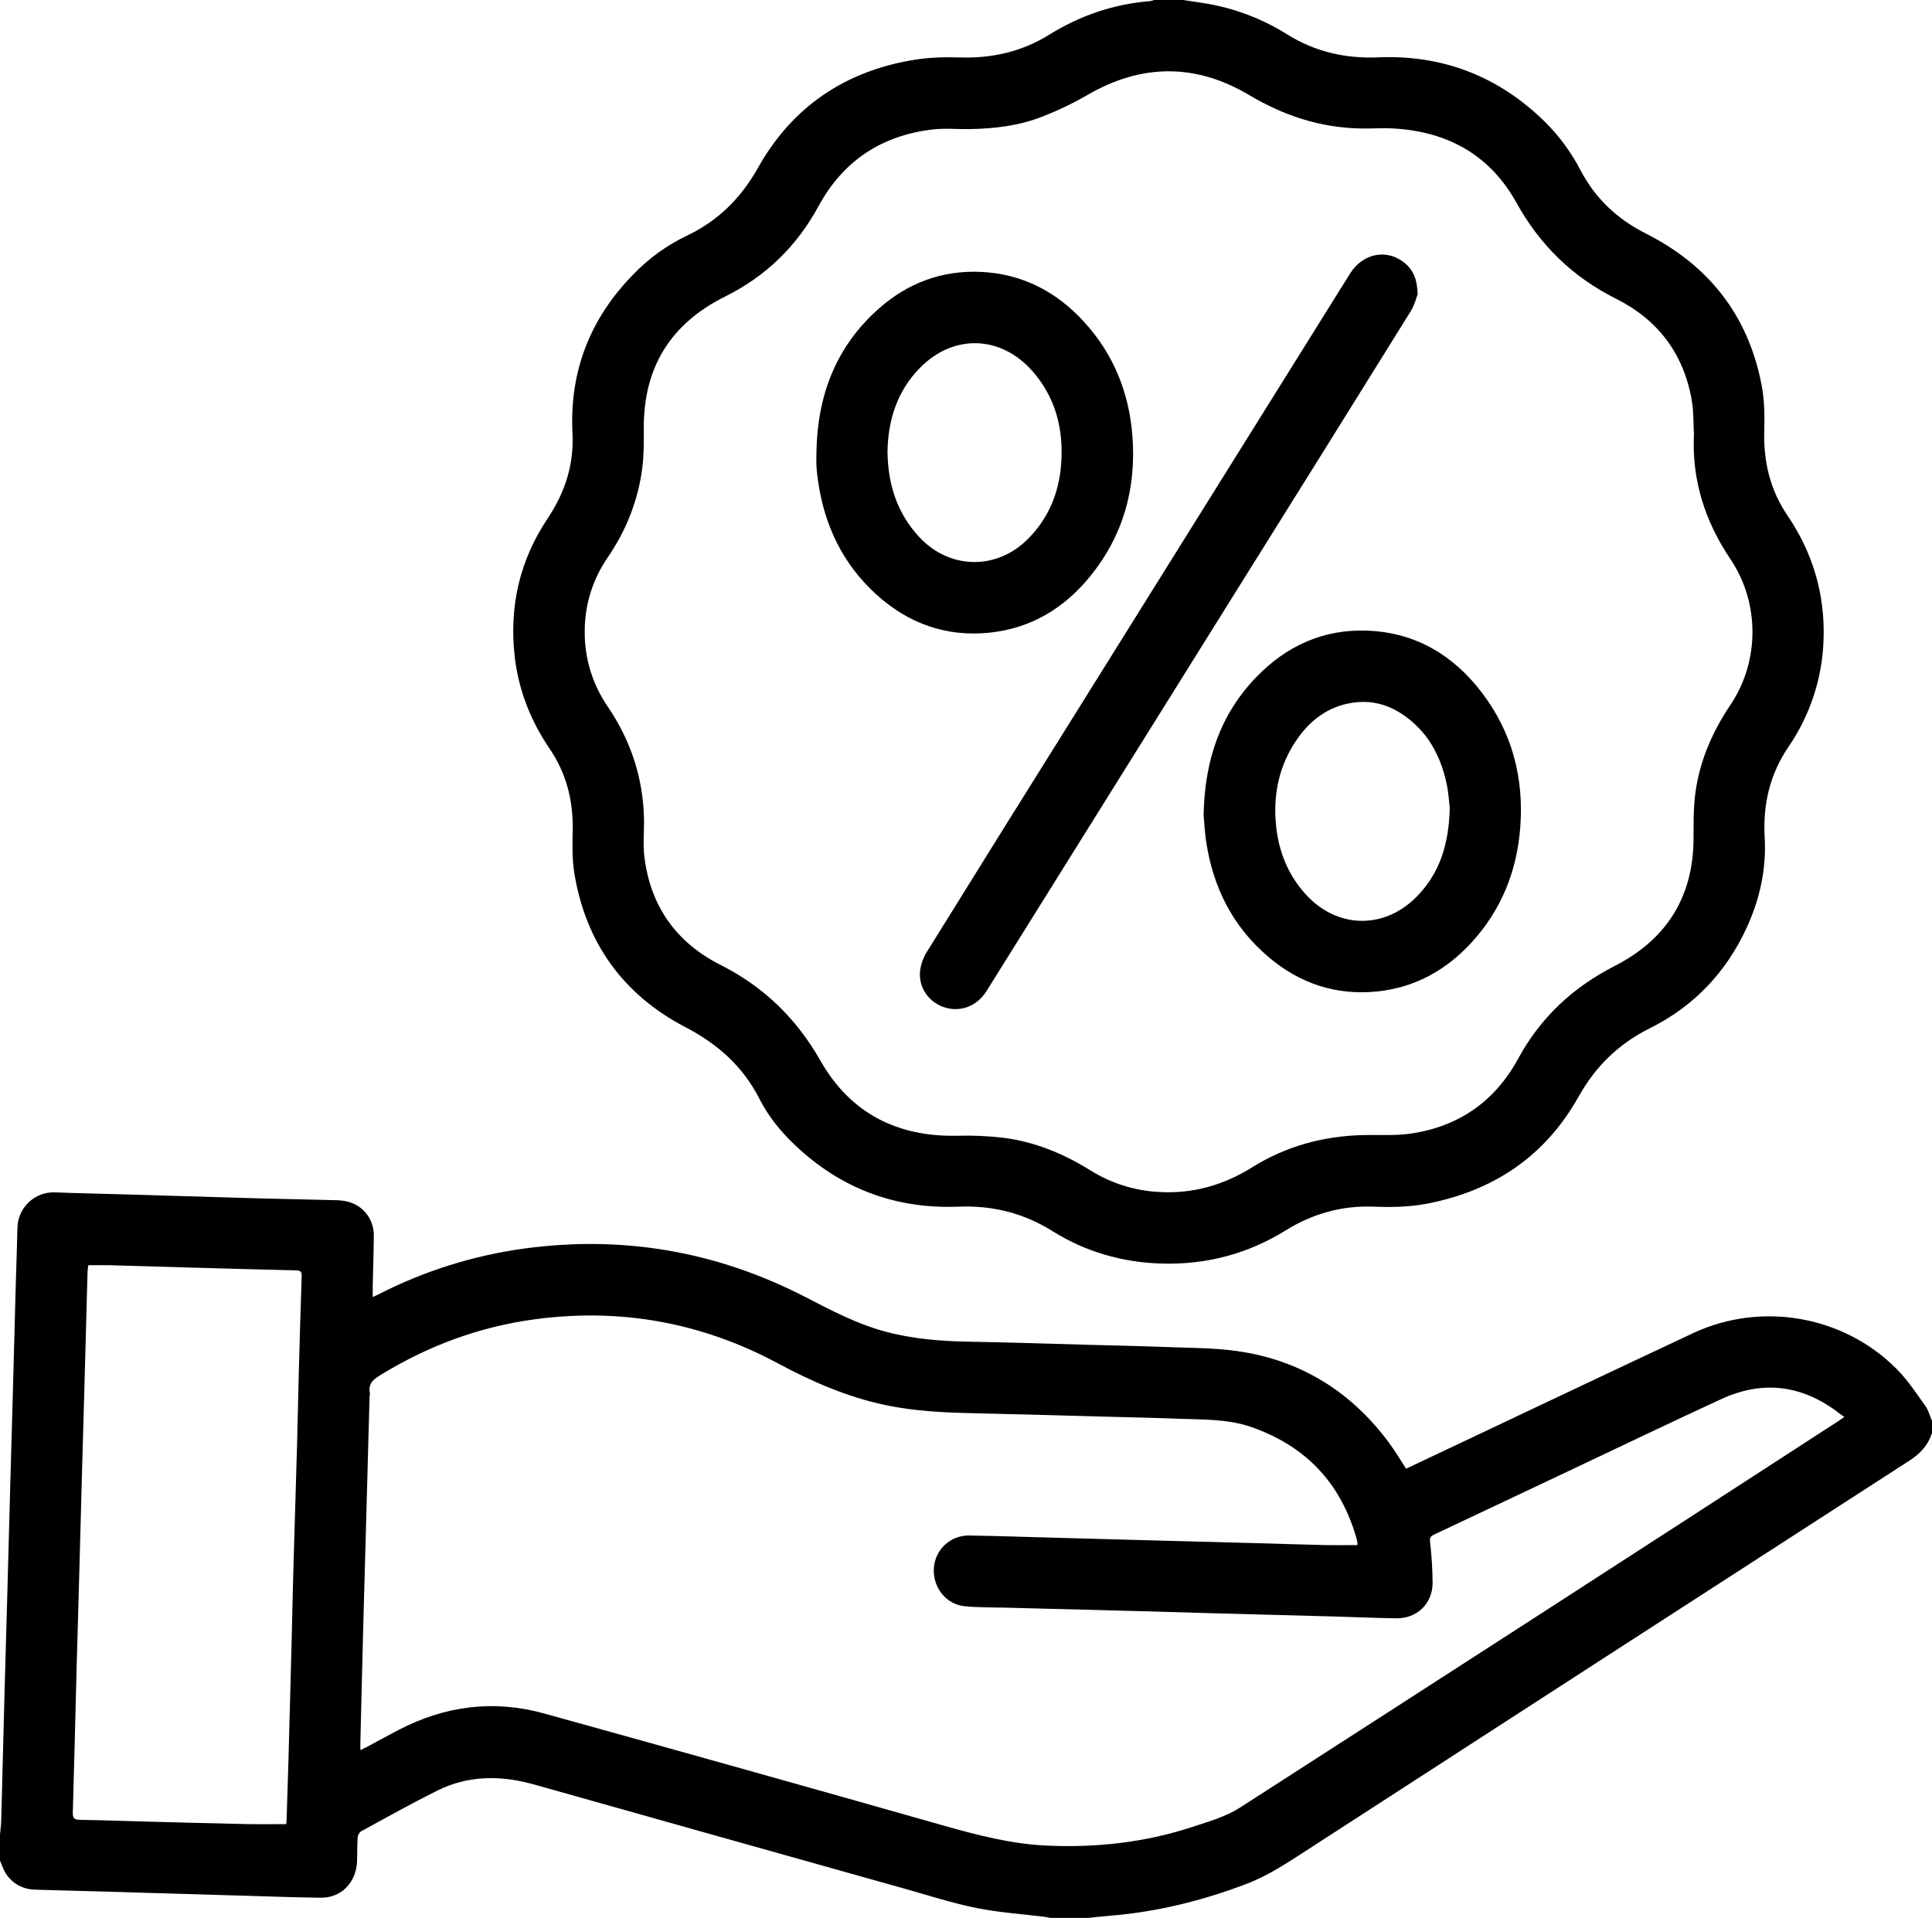
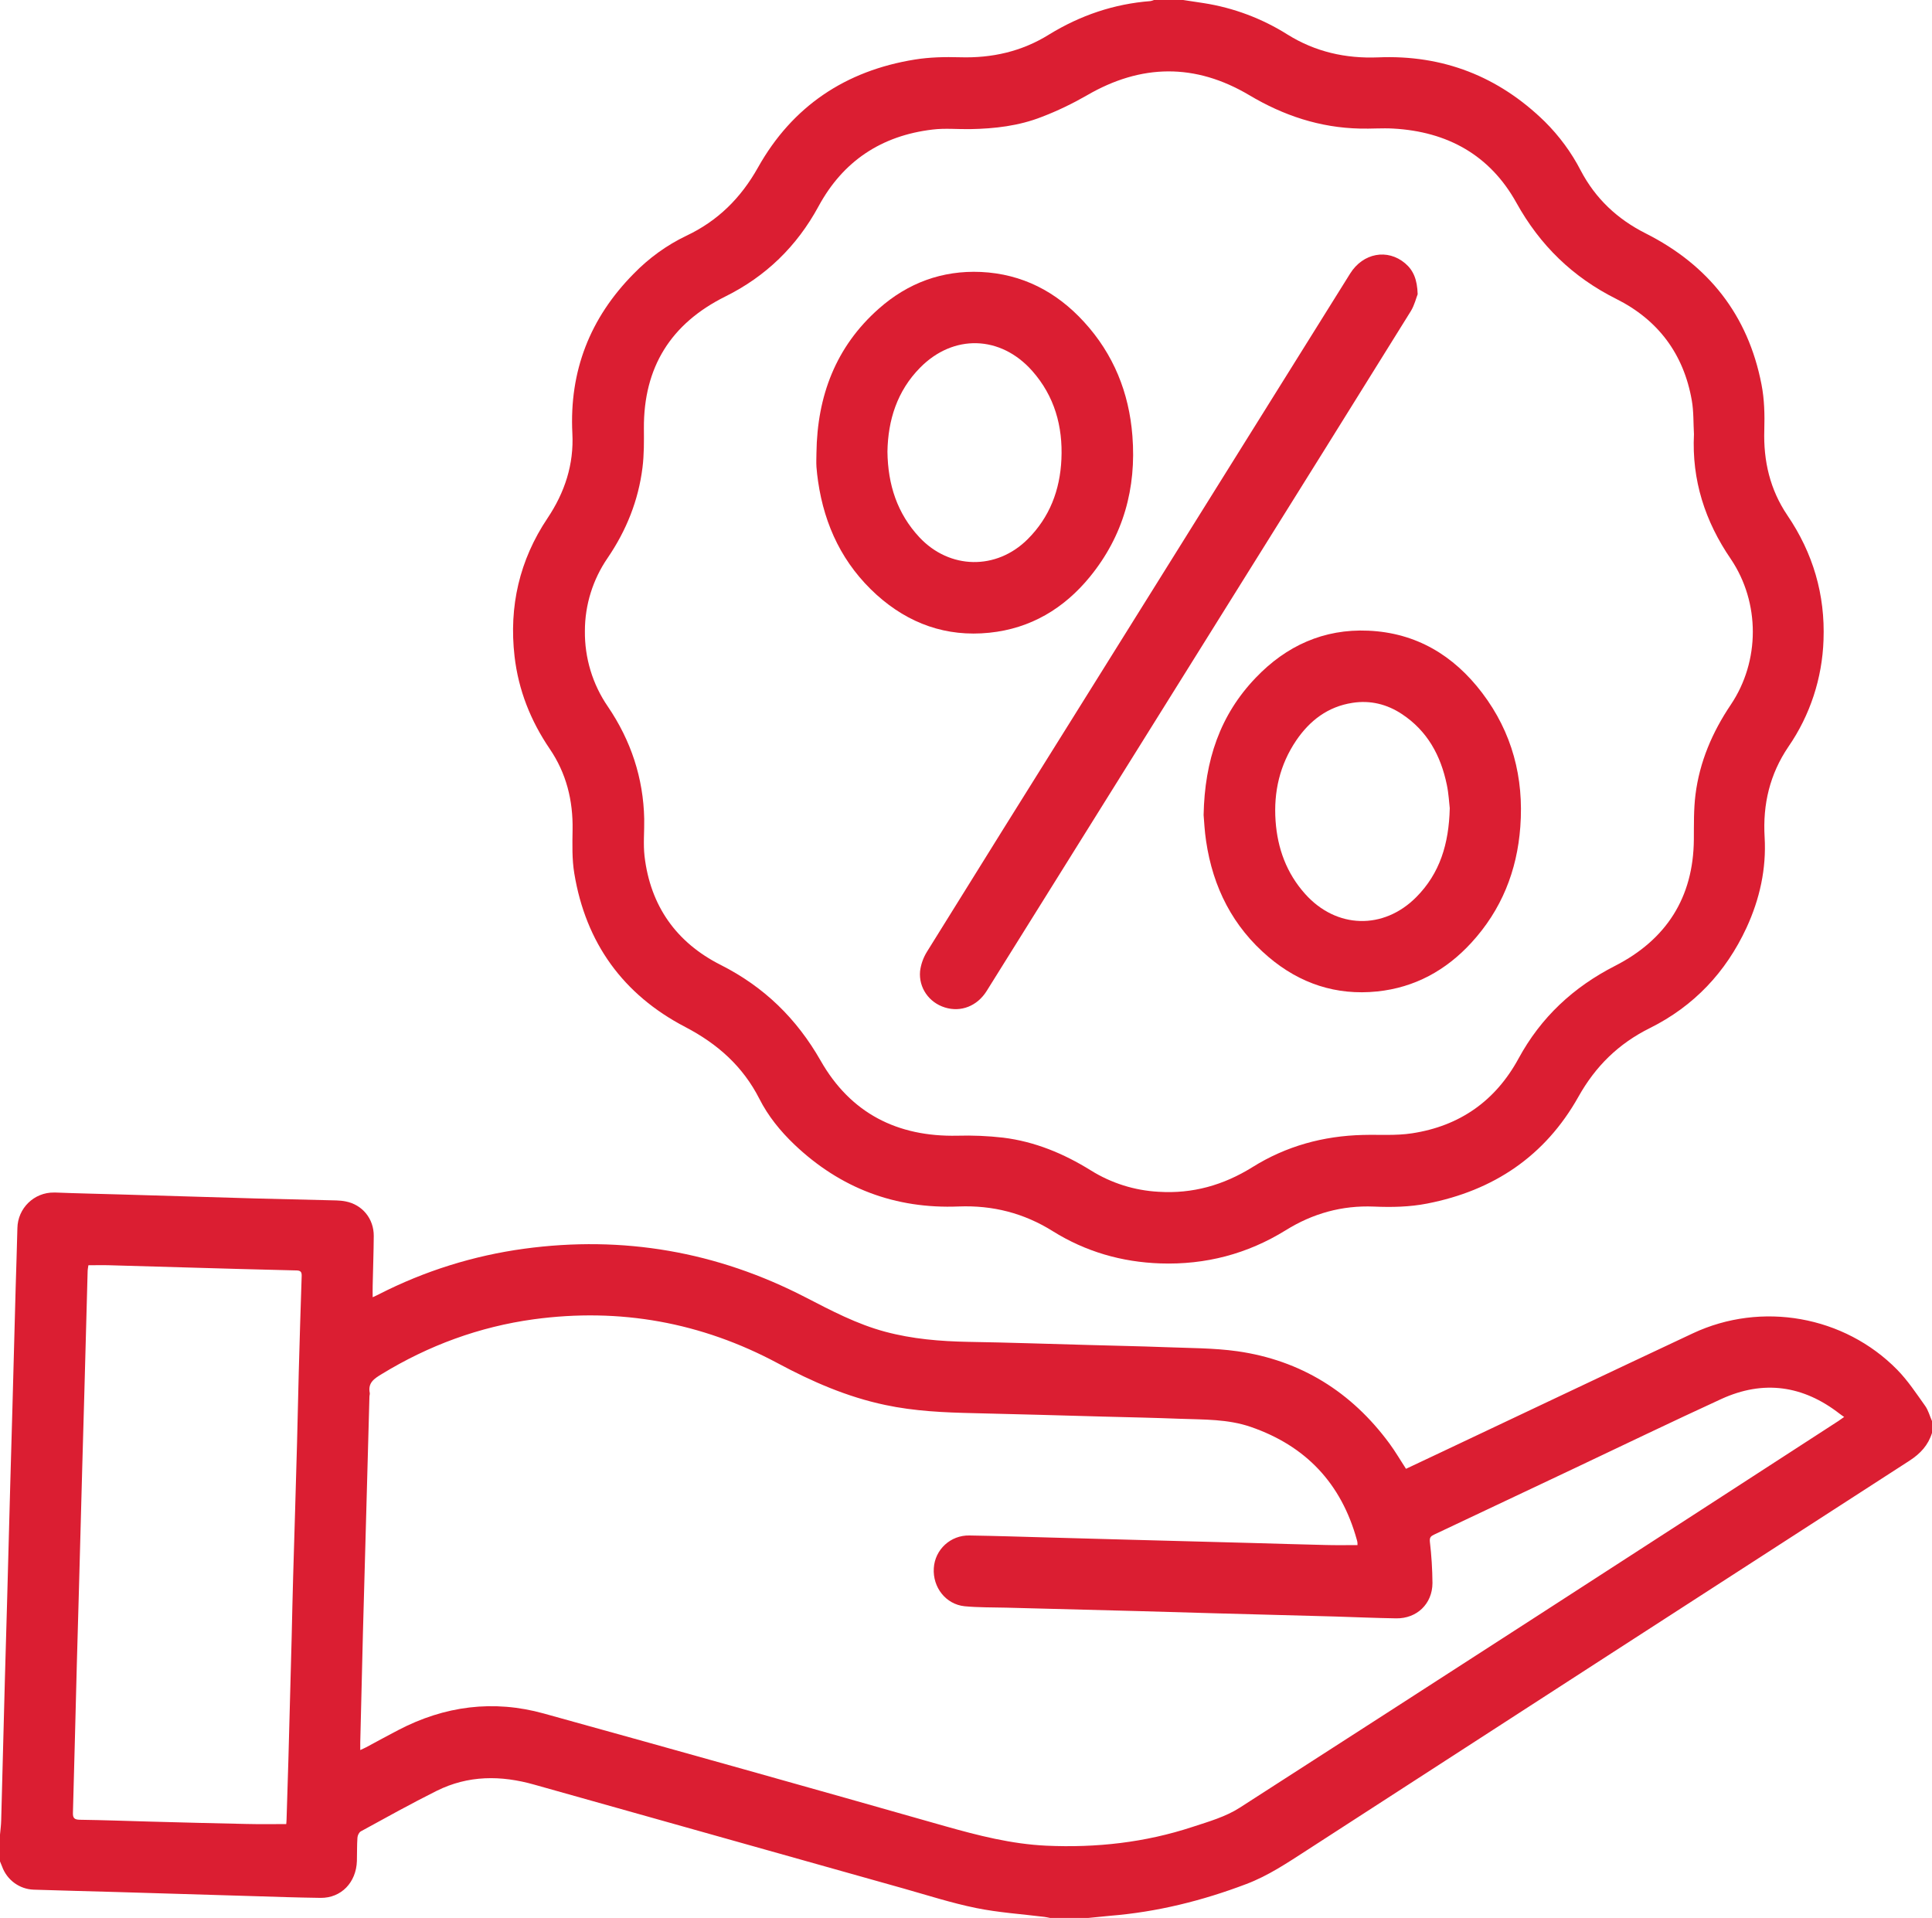
- <svg xmlns="http://www.w3.org/2000/svg" viewBox="0 0 1788 1775">
-   <g id="Слой_2" data-name="Слой 2">
-     <g id="Слой_1-2" data-name="Слой 1">
-       <path d="M0,1698c.39-4.4,1-8.79,1.13-13.19Q2.89,1619.89,4.52,1555c.62-23.47,1.33-46.94,2-70.41q1.53-55.66,3-111.35,1-35.2,2-70.41,1.53-55.68,3-111.35c.51-18.31,1.21-36.62,1.62-54.93a33.52,33.52,0,0,1,35.17-33c20.3.82,40.61,1.18,60.92,1.78q62.4,1.85,124.81,3.69c22,.62,44,1,65.94,1.58,5.65.15,11.4,0,16.91,1.11,15.57,3,26.2,16.13,26.07,32-.14,15.31-.69,30.63-1,46-.08,3.31,0,6.63,0,10.69,2.23-1,4-1.79,5.72-2.66a420.15,420.15,0,0,1,134.56-42.21q137.15-18.6,260.34,45c23.8,12.31,47.46,24.78,73.57,31.82,25.27,6.82,51,8.92,77.06,9.37,37.13.63,74.24,1.9,111.36,2.92,23.47.65,47,1.1,70.41,2,22.43.9,45.08.66,67.23,3.83,58.74,8.4,105.56,37.65,140.72,85.41,5.41,7.35,10,15.27,15.33,23.42,10.49-5,21.13-10,31.75-15,77.91-36.81,155.73-73.81,233.74-110.39,63.49-29.77,140.07-16.23,189.12,33.69,9.83,10,17.67,22,25.9,33.48,2.91,4.07,4.22,9.28,6.26,14v11c-3.48,11.28-10.68,19.12-20.66,25.57q-279,180.12-557.78,360.63c-18,11.64-35.72,23.59-56.06,31.31-40.84,15.5-82.73,25.93-126.31,29.45-6.74.55-13.46,1.35-20.19,2H972c-1.75-.34-3.49-.79-5.25-1-21.1-2.64-42.46-4-63.24-8.2-22.57-4.59-44.63-11.74-66.86-18Q665.77,1699.91,495,1651.76c-31.22-8.87-61.52-8.94-90.78,5.69-23.65,11.82-46.76,24.74-70,37.42-1.69.92-3.1,3.79-3.24,5.86-.5,7.13-.29,14.31-.51,21.47-.59,19.92-14.52,34.37-33.59,34.15-21.63-.25-43.26-1-64.89-1.67q-61.63-1.8-123.27-3.66c-25.79-.76-51.59-1.34-77.37-2.17A32.29,32.29,0,0,1,2.2,1727.37c-.67-1.82-1.46-3.58-2.2-5.37Zm1256.3-268a17,17,0,0,0,0-2,22.4,22.4,0,0,0-.55-2.94q-21.59-78.08-98.17-104.48c-21.22-7.29-43.29-6.65-65.19-7.47-23.29-.88-46.59-1.4-69.89-2-40.28-1.09-80.56-2.29-120.85-3.15-27.66-.58-55.18-1.84-82.38-7.58-35.2-7.44-67.67-21.59-99.17-38.5q-106.32-57.07-226-40.76c-50.41,6.91-97.26,24.21-140.74,50.73-6.85,4.18-13,8-11.06,17.51.23,1.09-.25,2.31-.28,3.47q-1.53,54.67-3,109.36-1.49,54.18-3,108.36-1.35,51.19-2.52,102.39c-.05,2,0,4.08,0,6.76,2.31-1.09,4-1.8,5.53-2.64,9.83-5.25,19.6-10.62,29.48-15.79,43-22.49,88.2-28.42,135-15.45q185.71,51.48,371.12,104.15c30.8,8.71,61.62,16.64,93.78,18.13,46.16,2.14,91.44-2.89,135.4-17.36,15-4.92,30.72-9.4,43.74-17.78q277.31-178.34,553.89-357.8c1.51-1,2.95-2.06,5.41-3.79-1.72-1.21-3-2-4.12-2.93-33.81-26.35-70.53-31.56-109.56-13.65-45.65,21-90.9,42.79-136.32,64.25q-64.75,30.58-129.5,61.17c-3,1.4-4.32,2.58-3.9,6.59a351.3,351.3,0,0,1,2.37,38.33c-.09,19.15-14.52,32.9-33.64,32.63-18.81-.27-37.61-1.13-56.42-1.65q-55.92-1.56-111.85-3c-23.31-.64-46.61-1.35-69.91-2q-61.43-1.63-122.86-3.2c-12.81-.34-25.7-.06-38.42-1.34-17.36-1.76-29.57-17.53-28.46-35.18a32.18,32.18,0,0,1,33-30.25c24.81.38,49.61,1.24,74.41,1.91l72.9,2q56.17,1.53,112.36,3c23.13.63,46.26,1.4,69.4,1.94C1236.2,1430.17,1246.15,1430,1256.3,1430ZM264.94,1688.24c.09-1.27.25-2.74.29-4.22.59-18.46,1.22-36.93,1.74-55.4q1.56-56.16,3-112.34c.49-19.14.81-38.29,1.36-57.43,1.16-41.1,2.47-82.2,3.63-123.3.61-22,1-44,1.58-65.92q1.2-44.45,2.66-88.86c.13-3.75-1.17-4.89-4.79-5q-51.92-1.27-103.84-2.79c-23.14-.64-46.27-1.35-69.4-2-6.42-.16-12.85,0-19.44,0-.28,2.22-.66,4-.71,5.83q-1.55,55.42-3,110.84-1,35.44-2,70.89Q74.5,1414,73,1469.43c-.65,23.63-1.36,47.26-2,70.89-1.2,45.78-2.28,91.55-3.62,137.32-.15,5,1.29,6.54,6.32,6.62,21.64.35,43.26,1.14,64.9,1.71,29.79.79,59.59,1.6,89.38,2.23C240.13,1688.45,252.25,1688.24,264.94,1688.24Z" />
-       <path d="M1095,0c6.36,1,12.72,1.92,19.07,2.9A204.87,204.87,0,0,1,1191.54,32c25.69,16,53.69,22.34,83.84,21.08,59.89-2.5,111.34,17.51,154.15,59.42a180,180,0,0,1,33.33,45.31c13.71,26.1,34,45.07,60.35,58.34,58,29.29,94.6,75.54,107,139.68,2.66,13.73,3,28.15,2.56,42.19-.91,28.71,5.25,55.2,21.43,79,23.68,34.89,35,73.41,33.42,115.45a185.3,185.3,0,0,1-32.46,98.74c-17.2,25.36-23.76,53.16-22,83.74,1.67,29.17-4.48,57.3-16.77,83.87-19.06,41.22-48.82,72.6-89.41,92.78-29,14.4-50.32,35.28-66.13,63.5-30.77,54.9-78.43,86.95-140,98.87-16.31,3.15-32.76,3.46-49.26,2.8-29.5-1.17-56.53,6.35-81.61,21.91-35.47,22-74.32,32.14-116,30.73-35.77-1.21-69.33-10.88-99.73-29.88-26.74-16.71-55.47-24-86.88-22.77-58.71,2.41-109.52-16.78-152.06-57.35-13-12.36-24.27-26.29-32.39-42.28-15.31-30.13-38.67-50.89-68.59-66.48-57.56-30-92.06-77.9-102.74-142.1-2.18-13.15-1.83-26.85-1.57-40.28.52-27.28-5.85-52.48-21.22-75.11-17.63-25.94-28.9-54.33-32.45-85.46-5.27-46.19,4.54-89.12,30.47-127.86,16-23.91,24.46-49.81,23-78.55-2.93-57.7,16.35-106.76,56.68-147.74a171.16,171.16,0,0,1,48.79-35.23c29.22-13.8,50.48-35,66.34-63.22,31.85-56.74,81.12-89.61,145.17-99.86,13.68-2.19,27.85-2.5,41.74-2.07,29.63.91,57.17-5.34,82.39-21C999.8,14.24,1031,3.63,1064.78,1A15.49,15.49,0,0,0,1068,0Zm472.68,401.87c-.6-10.46-.21-21.09-2-31.34-7.46-43-31.19-74.57-70-94-40.24-20.12-70.47-49.58-92.29-88.95-24.53-44.24-63.87-65.89-113.88-68.69-10.27-.58-20.62.26-30.92,0-37-.77-70.73-12-102.45-30.87-50-29.73-100.12-29.1-150.39.23A297.19,297.19,0,0,1,964,108.16c-21.13,8.26-43.5,10.86-66.09,11.31-11.63.23-23.4-1-34.89.38-47.22,5.58-82.78,29-105.59,71.12-20,36.86-48.7,64.77-86.22,83.41-50.49,25.07-75.69,65.53-75.41,122,.06,12.14.16,24.4-1.35,36.4-3.83,30.38-14.92,58.14-32.23,83.47a119.32,119.32,0,0,0-21.07,67.64,120.65,120.65,0,0,0,21.29,70.07c21.29,31.38,32.78,66,33.56,103.93.23,11.5-1.05,23.13.29,34.47,5.43,46,29.41,79.93,70.44,100.63,40.17,20.27,70.31,49.6,92.57,88.71,27.6,48.48,70.89,70.6,126.55,69.44a295.51,295.51,0,0,1,42.29,1.83c29.34,3.64,56.11,14.69,81.15,30.32a132.51,132.51,0,0,0,62.65,19.85c31.4,2,60.14-6.09,86.86-22.77,31.18-19.46,65.53-28.92,102.25-29.84,15.11-.38,30.45.77,45.27-1.48,44.09-6.69,77.35-29.93,98.72-69.31,20.7-38.13,50.69-66,89.32-85.74,47.35-24.18,72.49-63.08,72.93-117,.11-13.81-.19-27.73,1.5-41.38,3.78-30.41,15.59-57.86,32.69-83.28,27.1-40.28,27.19-94.41.06-134.73C1577.89,482.49,1565.62,444.3,1567.68,401.87Z" />
-       <path d="M1312,272.3c-1.28,3.22-2.86,10-6.34,15.59q-79.59,128.13-159.62,256-116.5,186.63-233,373.27c-8.7,13.94-23.85,19.87-38.7,15.23-14.51-4.53-24.35-18.1-22.87-33.56a43.39,43.39,0,0,1,6.4-18q70.43-113.55,141.35-226.78,125.09-200.41,250.19-400.82c11.94-19.12,34.62-23.34,50.93-9.54C1308.06,250.19,1311.6,258.75,1312,272.3Z" />
-       <path d="M755.58,419.06c.72-52.49,17.79-98.18,57.84-133.54,26.82-23.69,58.47-35.53,94.38-33.88,38.19,1.75,69.8,18.2,95.39,46.16,27.28,29.8,41.67,65.35,44.8,105.48,3.78,48.53-8.39,92.5-39.35,130.43-24,29.44-54.87,47.93-93.06,51.85-39.77,4.08-74.63-8.39-104.17-35-31.17-28.15-48.34-63.79-54.28-105.09-.64-4.44-1.23-8.91-1.5-13.38S755.58,423.38,755.58,419.06ZM821.35,418c.38,30.6,9,57.18,29.61,79.25,27.86,29.83,71.18,30.62,100.1,1.82,20.5-20.42,30-45.6,31.27-74,1.41-30.61-6.4-58.47-27-81.76-29.25-33.07-73-34.34-103.8-3C830.17,361.93,821.85,388.93,821.35,418Z" />
-       <path d="M1113.9,754.29c1-50.75,15.35-92.68,48.25-127.09,28.2-29.49,62.87-45.26,104-43.5,44.28,1.9,79.08,22.83,105.49,57.63,27.72,36.55,38.69,78.27,35.35,123.86-3,40.86-17.48,77-45.32,107.3-23.49,25.56-52.37,41.53-87.15,45.11-37.86,3.9-71.5-7.26-100.42-31.75-33.21-28.13-51.58-64.61-57.9-107.36C1114.85,769.3,1114.42,760,1113.9,754.29ZM1341.7,748c-.61-5.13-1-13.5-2.67-21.61-5.59-27.06-18-50-41.67-65.64-13.83-9.14-29.16-12.87-45.67-10.35-22.7,3.45-39.41,16.26-52,34.78-15.2,22.46-21,47.52-19.12,74.45,1.77,25.53,10.2,48.4,27.41,67.63,28.76,32.16,72.53,33.45,102.86,2.85C1332.49,808.33,1340.86,781.2,1341.7,748Z" />
+ <svg xmlns="http://www.w3.org/2000/svg" version="1.1" id="Слой_1" x="0px" y="0px" viewBox="0 0 1788 1775" style="enable-background:new 0 0 1788 1775;" xml:space="preserve">
+   <style type="text/css">
+ 	.st0{fill:#DB1E32;}
+ </style>
+   <g>
+     <g id="Слой_1-2">
+       <path class="st0" d="M0,1698c0.4-4.4,1-8.8,1.1-13.2c1.2-43.3,2.3-86.5,3.4-129.8c0.6-23.5,1.3-46.9,2-70.4c1-37.1,2-74.2,3-111.3    c0.7-23.5,1.3-46.9,2-70.4c1-37.1,2-74.2,3-111.3c0.5-18.3,1.2-36.6,1.6-54.9c0.3-18.5,15.5-33.3,34-33c0.4,0,0.8,0,1.2,0    c20.3,0.8,40.6,1.2,60.9,1.8c41.6,1.2,83.2,2.5,124.8,3.7c22,0.6,44,1,65.9,1.6c5.6,0.2,11.4,0,16.9,1.1c15.6,3,26.2,16.1,26.1,32    c-0.1,15.3-0.7,30.6-1,46c-0.1,3.3,0,6.6,0,10.7c2.2-1,4-1.8,5.7-2.7c42.2-21.6,87.6-35.8,134.6-42.2    c91.4-12.4,178.2,2.6,260.3,45c23.8,12.3,47.5,24.8,73.6,31.8c25.3,6.8,51,8.9,77.1,9.4c37.1,0.6,74.2,1.9,111.4,2.9    c23.5,0.7,47,1.1,70.4,2c22.4,0.9,45.1,0.7,67.2,3.8c58.7,8.4,105.6,37.7,140.7,85.4c5.4,7.3,10,15.3,15.3,23.4    c10.5-5,21.1-10,31.8-15c77.9-36.8,155.7-73.8,233.7-110.4c63.5-29.8,140.1-16.2,189.1,33.7c9.8,10,17.7,22,25.9,33.5    c2.9,4.1,4.2,9.3,6.3,14v11c-3.5,11.3-10.7,19.1-20.7,25.6c-186,120.1-371.9,240.3-557.8,360.6c-18,11.6-35.7,23.6-56.1,31.3    c-40.8,15.5-82.7,25.9-126.3,29.4c-6.7,0.6-13.5,1.3-20.2,2h-35c-1.8-0.3-3.5-0.8-5.3-1c-21.1-2.6-42.5-4-63.2-8.2    c-22.6-4.6-44.6-11.7-66.9-18c-113.9-32-227.8-64-341.7-96.1c-31.2-8.9-61.5-8.9-90.8,5.7c-23.6,11.8-46.8,24.7-70,37.4    c-1.7,0.9-3.1,3.8-3.2,5.9c-0.5,7.1-0.3,14.3-0.5,21.5c-0.6,19.9-14.5,34.4-33.6,34.2c-21.6-0.3-43.3-1-64.9-1.7    c-41.1-1.2-82.2-2.4-123.3-3.7c-25.8-0.8-51.6-1.3-77.4-2.2c-13.2-0.5-24.7-9-29.2-21.5c-0.7-1.8-1.5-3.6-2.2-5.4V1698z     M1256.3,1430c0-0.7,0-1.3,0-2c-0.1-1-0.3-2-0.6-2.9c-14.4-52.1-47.1-86.9-98.2-104.5c-21.2-7.3-43.3-6.7-65.2-7.5    c-23.3-0.9-46.6-1.4-69.9-2c-40.3-1.1-80.6-2.3-120.8-3.2c-27.7-0.6-55.2-1.8-82.4-7.6c-35.2-7.4-67.7-21.6-99.2-38.5    c-70.9-38-146.2-51.6-226-40.8c-50.4,6.9-97.3,24.2-140.7,50.7c-6.9,4.2-13,8-11.1,17.5c0.2,1.1-0.3,2.3-0.3,3.5    c-1,36.4-2,72.9-3,109.4c-1,36.1-2,72.2-3,108.4c-0.9,34.1-1.7,68.3-2.5,102.4c0,2,0,4.1,0,6.8c2.3-1.1,4-1.8,5.5-2.6    c9.8-5.3,19.6-10.6,29.5-15.8c43-22.5,88.2-28.4,135-15.4c123.8,34.3,247.5,69,371.1,104.2c30.8,8.7,61.6,16.6,93.8,18.1    c46.2,2.1,91.4-2.9,135.4-17.4c15-4.9,30.7-9.4,43.7-17.8c184.9-118.9,369.5-238.2,553.9-357.8c1.5-1,2.9-2.1,5.4-3.8    c-1.7-1.2-3-2-4.1-2.9c-33.8-26.3-70.5-31.6-109.6-13.7c-45.7,21-90.9,42.8-136.3,64.3c-43.2,20.4-86.3,40.8-129.5,61.2    c-3,1.4-4.3,2.6-3.9,6.6c1.5,12.7,2.3,25.5,2.4,38.3c-0.1,19.2-14.5,32.9-33.6,32.6c-18.8-0.3-37.6-1.1-56.4-1.7    c-37.3-1-74.6-2-111.8-3c-23.3-0.6-46.6-1.3-69.9-2c-41-1.1-81.9-2.2-122.9-3.2c-12.8-0.3-25.7-0.1-38.4-1.3    c-17.4-1.8-29.6-17.5-28.5-35.2c1-17.3,15.6-30.7,33-30.3c24.8,0.4,49.6,1.2,74.4,1.9l72.9,2c37.4,1,74.9,2,112.4,3    c23.1,0.6,46.3,1.4,69.4,1.9C1236.2,1430.2,1246.2,1430,1256.3,1430z M264.9,1688.2c0.1-1.3,0.3-2.7,0.3-4.2    c0.6-18.5,1.2-36.9,1.7-55.4c1-37.4,2-74.9,3-112.3c0.5-19.1,0.8-38.3,1.4-57.4c1.2-41.1,2.5-82.2,3.6-123.3c0.6-22,1-44,1.6-65.9    c0.8-29.6,1.7-59.3,2.7-88.9c0.1-3.8-1.2-4.9-4.8-5c-34.6-0.8-69.2-1.8-103.8-2.8c-23.1-0.6-46.3-1.3-69.4-2    c-6.4-0.2-12.8,0-19.4,0c-0.3,2.2-0.7,4-0.7,5.8c-1,36.9-2,73.9-3,110.8c-0.7,23.6-1.3,47.3-2,70.9c-1,37-2,73.9-3,110.9    c-0.7,23.6-1.4,47.3-2,70.9c-1.2,45.8-2.3,91.6-3.6,137.3c-0.2,5,1.3,6.5,6.3,6.6c21.6,0.3,43.3,1.1,64.9,1.7    c29.8,0.8,59.6,1.6,89.4,2.2C240.1,1688.4,252.3,1688.2,264.9,1688.2z" />
+       <path class="st0" d="M1095,0c6.4,1,12.7,1.9,19.1,2.9c27.5,4.3,53.9,14.2,77.5,29.1c25.7,16,53.7,22.3,83.8,21.1    c59.9-2.5,111.3,17.5,154.2,59.4c13.4,13.3,24.7,28.6,33.3,45.3c13.7,26.1,34,45.1,60.3,58.3c58,29.3,94.6,75.5,107,139.7    c2.7,13.7,3,28.1,2.6,42.2c-0.9,28.7,5.3,55.2,21.4,79c23.7,34.9,35,73.4,33.4,115.4c-1.2,35.3-12.4,69.6-32.5,98.7    c-17.2,25.4-23.8,53.2-22,83.7c1.7,29.2-4.5,57.3-16.8,83.9c-19.1,41.2-48.8,72.6-89.4,92.8c-29,14.4-50.3,35.3-66.1,63.5    c-30.8,54.9-78.4,86.9-140,98.9c-16.3,3.2-32.8,3.5-49.3,2.8c-29.5-1.2-56.5,6.3-81.6,21.9c-35.5,22-74.3,32.1-116,30.7    c-35.8-1.2-69.3-10.9-99.7-29.9c-26.7-16.7-55.5-24-86.9-22.8c-58.7,2.4-109.5-16.8-152.1-57.3c-13-12.4-24.3-26.3-32.4-42.3    c-15.3-30.1-38.7-50.9-68.6-66.5c-57.6-30-92.1-77.9-102.7-142.1c-2.2-13.2-1.8-26.8-1.6-40.3c0.5-27.3-5.8-52.5-21.2-75.1    c-17.6-25.9-28.9-54.3-32.5-85.5c-5.3-46.2,4.5-89.1,30.5-127.9c16-23.9,24.5-49.8,23-78.5c-2.9-57.7,16.3-106.8,56.7-147.7    c14.1-14.5,30.6-26.5,48.8-35.2c29.2-13.8,50.5-35,66.3-63.2c31.8-56.7,81.1-89.6,145.2-99.9c13.7-2.2,27.8-2.5,41.7-2.1    c29.6,0.9,57.2-5.3,82.4-21C999.8,14.2,1031,3.6,1064.8,1c1.1-0.2,2.2-0.6,3.2-1H1095z M1567.7,401.9c-0.6-10.5-0.2-21.1-2-31.3    c-7.5-43-31.2-74.6-70-94c-40.2-20.1-70.5-49.6-92.3-88.9c-24.5-44.2-63.9-65.9-113.9-68.7c-10.3-0.6-20.6,0.3-30.9,0    c-37-0.8-70.7-12-102.4-30.9c-50-29.7-100.1-29.1-150.4,0.2c-13.4,7.7-27.3,14.4-41.7,19.9c-21.1,8.3-43.5,10.9-66.1,11.3    c-11.6,0.2-23.4-1-34.9,0.4c-47.2,5.6-82.8,29-105.6,71.1c-20,36.9-48.7,64.8-86.2,83.4c-50.5,25.1-75.7,65.5-75.4,122    c0.1,12.1,0.2,24.4-1.3,36.4c-3.8,30.4-14.9,58.1-32.2,83.5c-13.7,19.9-21.1,43.5-21.1,67.6c-0.3,25,7.1,49.5,21.3,70.1    c21.3,31.4,32.8,66,33.6,103.9c0.2,11.5-1,23.1,0.3,34.5c5.4,46,29.4,79.9,70.4,100.6c40.2,20.3,70.3,49.6,92.6,88.7    c27.6,48.5,70.9,70.6,126.5,69.4c14.1-0.4,28.3,0.2,42.3,1.8c29.3,3.6,56.1,14.7,81.2,30.3c18.9,11.8,40.4,18.6,62.7,19.8    c31.4,2,60.1-6.1,86.9-22.8c31.2-19.5,65.5-28.9,102.3-29.8c15.1-0.4,30.4,0.8,45.3-1.5c44.1-6.7,77.3-29.9,98.7-69.3    c20.7-38.1,50.7-66,89.3-85.7c47.3-24.2,72.5-63.1,72.9-117c0.1-13.8-0.2-27.7,1.5-41.4c3.8-30.4,15.6-57.9,32.7-83.3    c27.1-40.3,27.2-94.4,0.1-134.7C1577.9,482.5,1565.6,444.3,1567.7,401.9L1567.7,401.9z" />
+       <path class="st0" d="M1312,272.3c-1.3,3.2-2.9,10-6.3,15.6c-53.1,85.4-106.3,170.8-159.6,256c-77.7,124.4-155.3,248.8-233,373.3    c-8.7,13.9-23.8,19.9-38.7,15.2c-14.5-4.5-24.3-18.1-22.9-33.6c0.8-6.4,3-12.5,6.4-18c47-75.7,94.1-151.3,141.4-226.8    c83.4-133.6,166.8-267.2,250.2-400.8c11.9-19.1,34.6-23.3,50.9-9.5C1308.1,250.2,1311.6,258.8,1312,272.3z" />
+       <path class="st0" d="M755.6,419.1c0.7-52.5,17.8-98.2,57.8-133.5c26.8-23.7,58.5-35.5,94.4-33.9c38.2,1.8,69.8,18.2,95.4,46.2    c27.3,29.8,41.7,65.4,44.8,105.5c3.8,48.5-8.4,92.5-39.3,130.4c-24,29.4-54.9,47.9-93.1,51.8c-39.8,4.1-74.6-8.4-104.2-35    c-31.2-28.2-48.3-63.8-54.3-105.1c-0.6-4.4-1.2-8.9-1.5-13.4S755.6,423.4,755.6,419.1z M821.3,418c0.4,30.6,9,57.2,29.6,79.3    c27.9,29.8,71.2,30.6,100.1,1.8c20.5-20.4,30-45.6,31.3-74c1.4-30.6-6.4-58.5-27-81.8c-29.3-33.1-73-34.3-103.8-3    C830.2,361.9,821.8,388.9,821.3,418z" />
+       <path class="st0" d="M1113.9,754.3c1-50.8,15.3-92.7,48.3-127.1c28.2-29.5,62.9-45.3,104-43.5c44.3,1.9,79.1,22.8,105.5,57.6    c27.7,36.5,38.7,78.3,35.3,123.9c-3,40.9-17.5,77-45.3,107.3c-23.5,25.6-52.4,41.5-87.2,45.1c-37.9,3.9-71.5-7.3-100.4-31.8    c-33.2-28.1-51.6-64.6-57.9-107.4C1114.8,769.3,1114.4,760,1113.9,754.3z M1341.7,748c-0.6-5.1-1-13.5-2.7-21.6    c-5.6-27.1-18-50-41.7-65.6c-13.8-9.1-29.2-12.9-45.7-10.3c-22.7,3.5-39.4,16.3-52,34.8c-15.2,22.5-21,47.5-19.1,74.5    c1.8,25.5,10.2,48.4,27.4,67.6c28.8,32.2,72.5,33.5,102.9,2.8C1332.5,808.3,1340.9,781.2,1341.7,748z" />
    </g>
  </g>
</svg>
